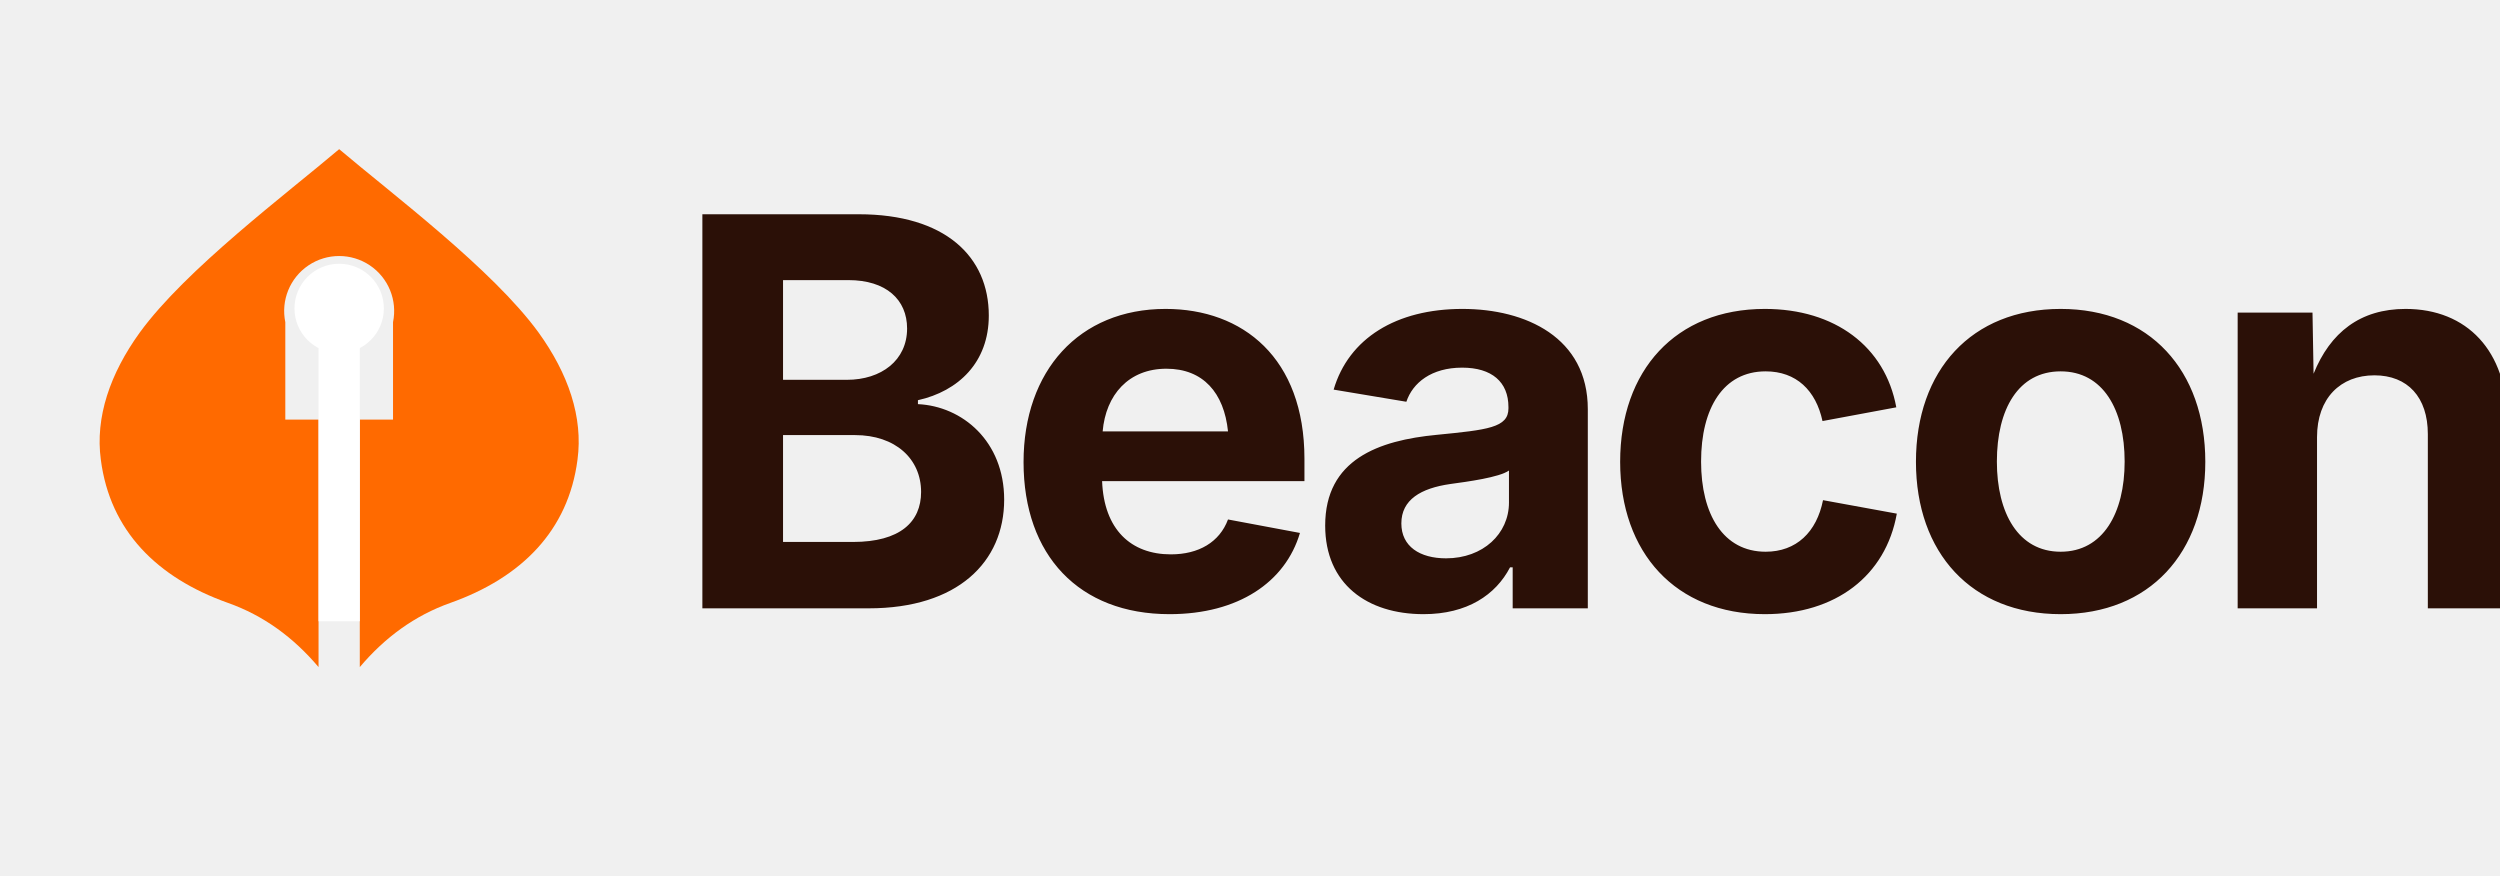
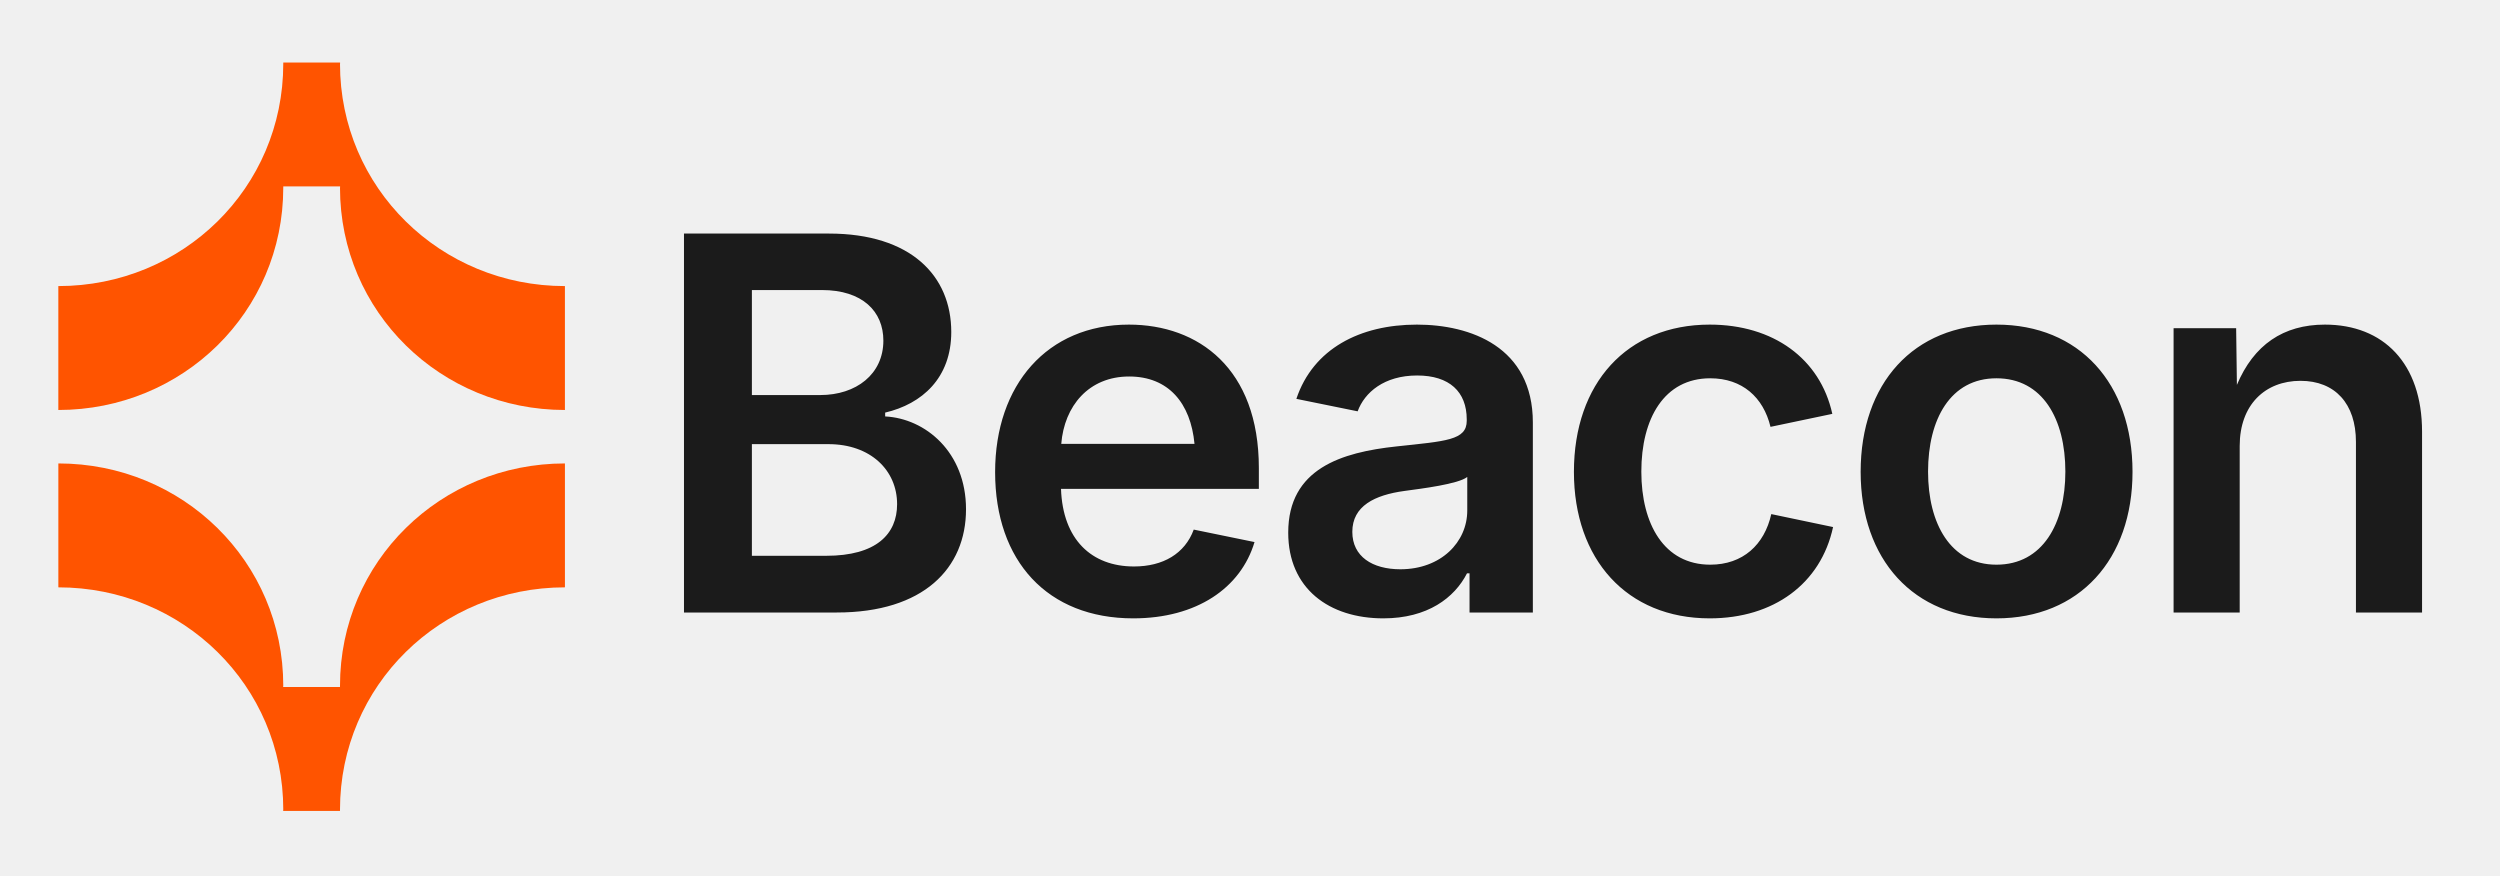
<svg xmlns="http://www.w3.org/2000/svg" viewBox="0 0 1200 420" role="img" aria-label="Beacon logo">
-   <g transform="translate(22 43) scale(.55)">
-     <path fill="#FF6A00" d="M256 52C210 91 122 157 82 212c-26 36-39 74-34 111 8 62 49 103 111 125 31 11 57 30 79 56V288h-29v-85a48 48 0 1 1 94 0v85h-29v216c22-26 48-45 79-56 62-22 103-63 111-125 5-37-8-75-34-111-40-55-128-121-174-160Z" />
-     <circle cx="256" cy="191" r="39" fill="#FFFFFF" />
-     <rect x="238" y="225" width="36" height="239" fill="#FFFFFF" />
+   <g transform="translate(28 30) scale(1.99) translate(-60 -30)">
+     <path fill="#FF5400" d="M182.194 156.596C152.215 156.596 127.94 180.244 127.939 210.23V210.525H114.234V210.23H114.257C114.257 180.244 89.96 156.596 60.003 156.596V126.709C89.96 126.709 114.256 150.357 114.257 180.343H114.234V180.639H127.939V180.343C127.94 150.357 152.215 126.709 182.194 126.709V156.596ZM127.96 30.295H127.938C127.938 60.281 152.235 83.93 182.191 83.93V113.816C152.235 113.816 127.938 90.168 127.938 60.183H127.96V59.887H114.255V60.183C114.255 90.169 89.98 113.816 60 113.816V83.93C89.98 83.93 114.255 60.281 114.255 30.295V30H127.96V30.295Z" />
  </g>
-   <text x="320" y="292" font-family="Inter, Arial, sans-serif" font-size="260" font-weight="700" letter-spacing="-11" fill="#2B1007">Beacon</text>
+   <text x="310" y="294" font-family="Familjen Grotesk, Inter, Arial, sans-serif" font-size="250" font-weight="600" letter-spacing="-8" fill="#1B1B1B">Beacon</text>
</svg>
